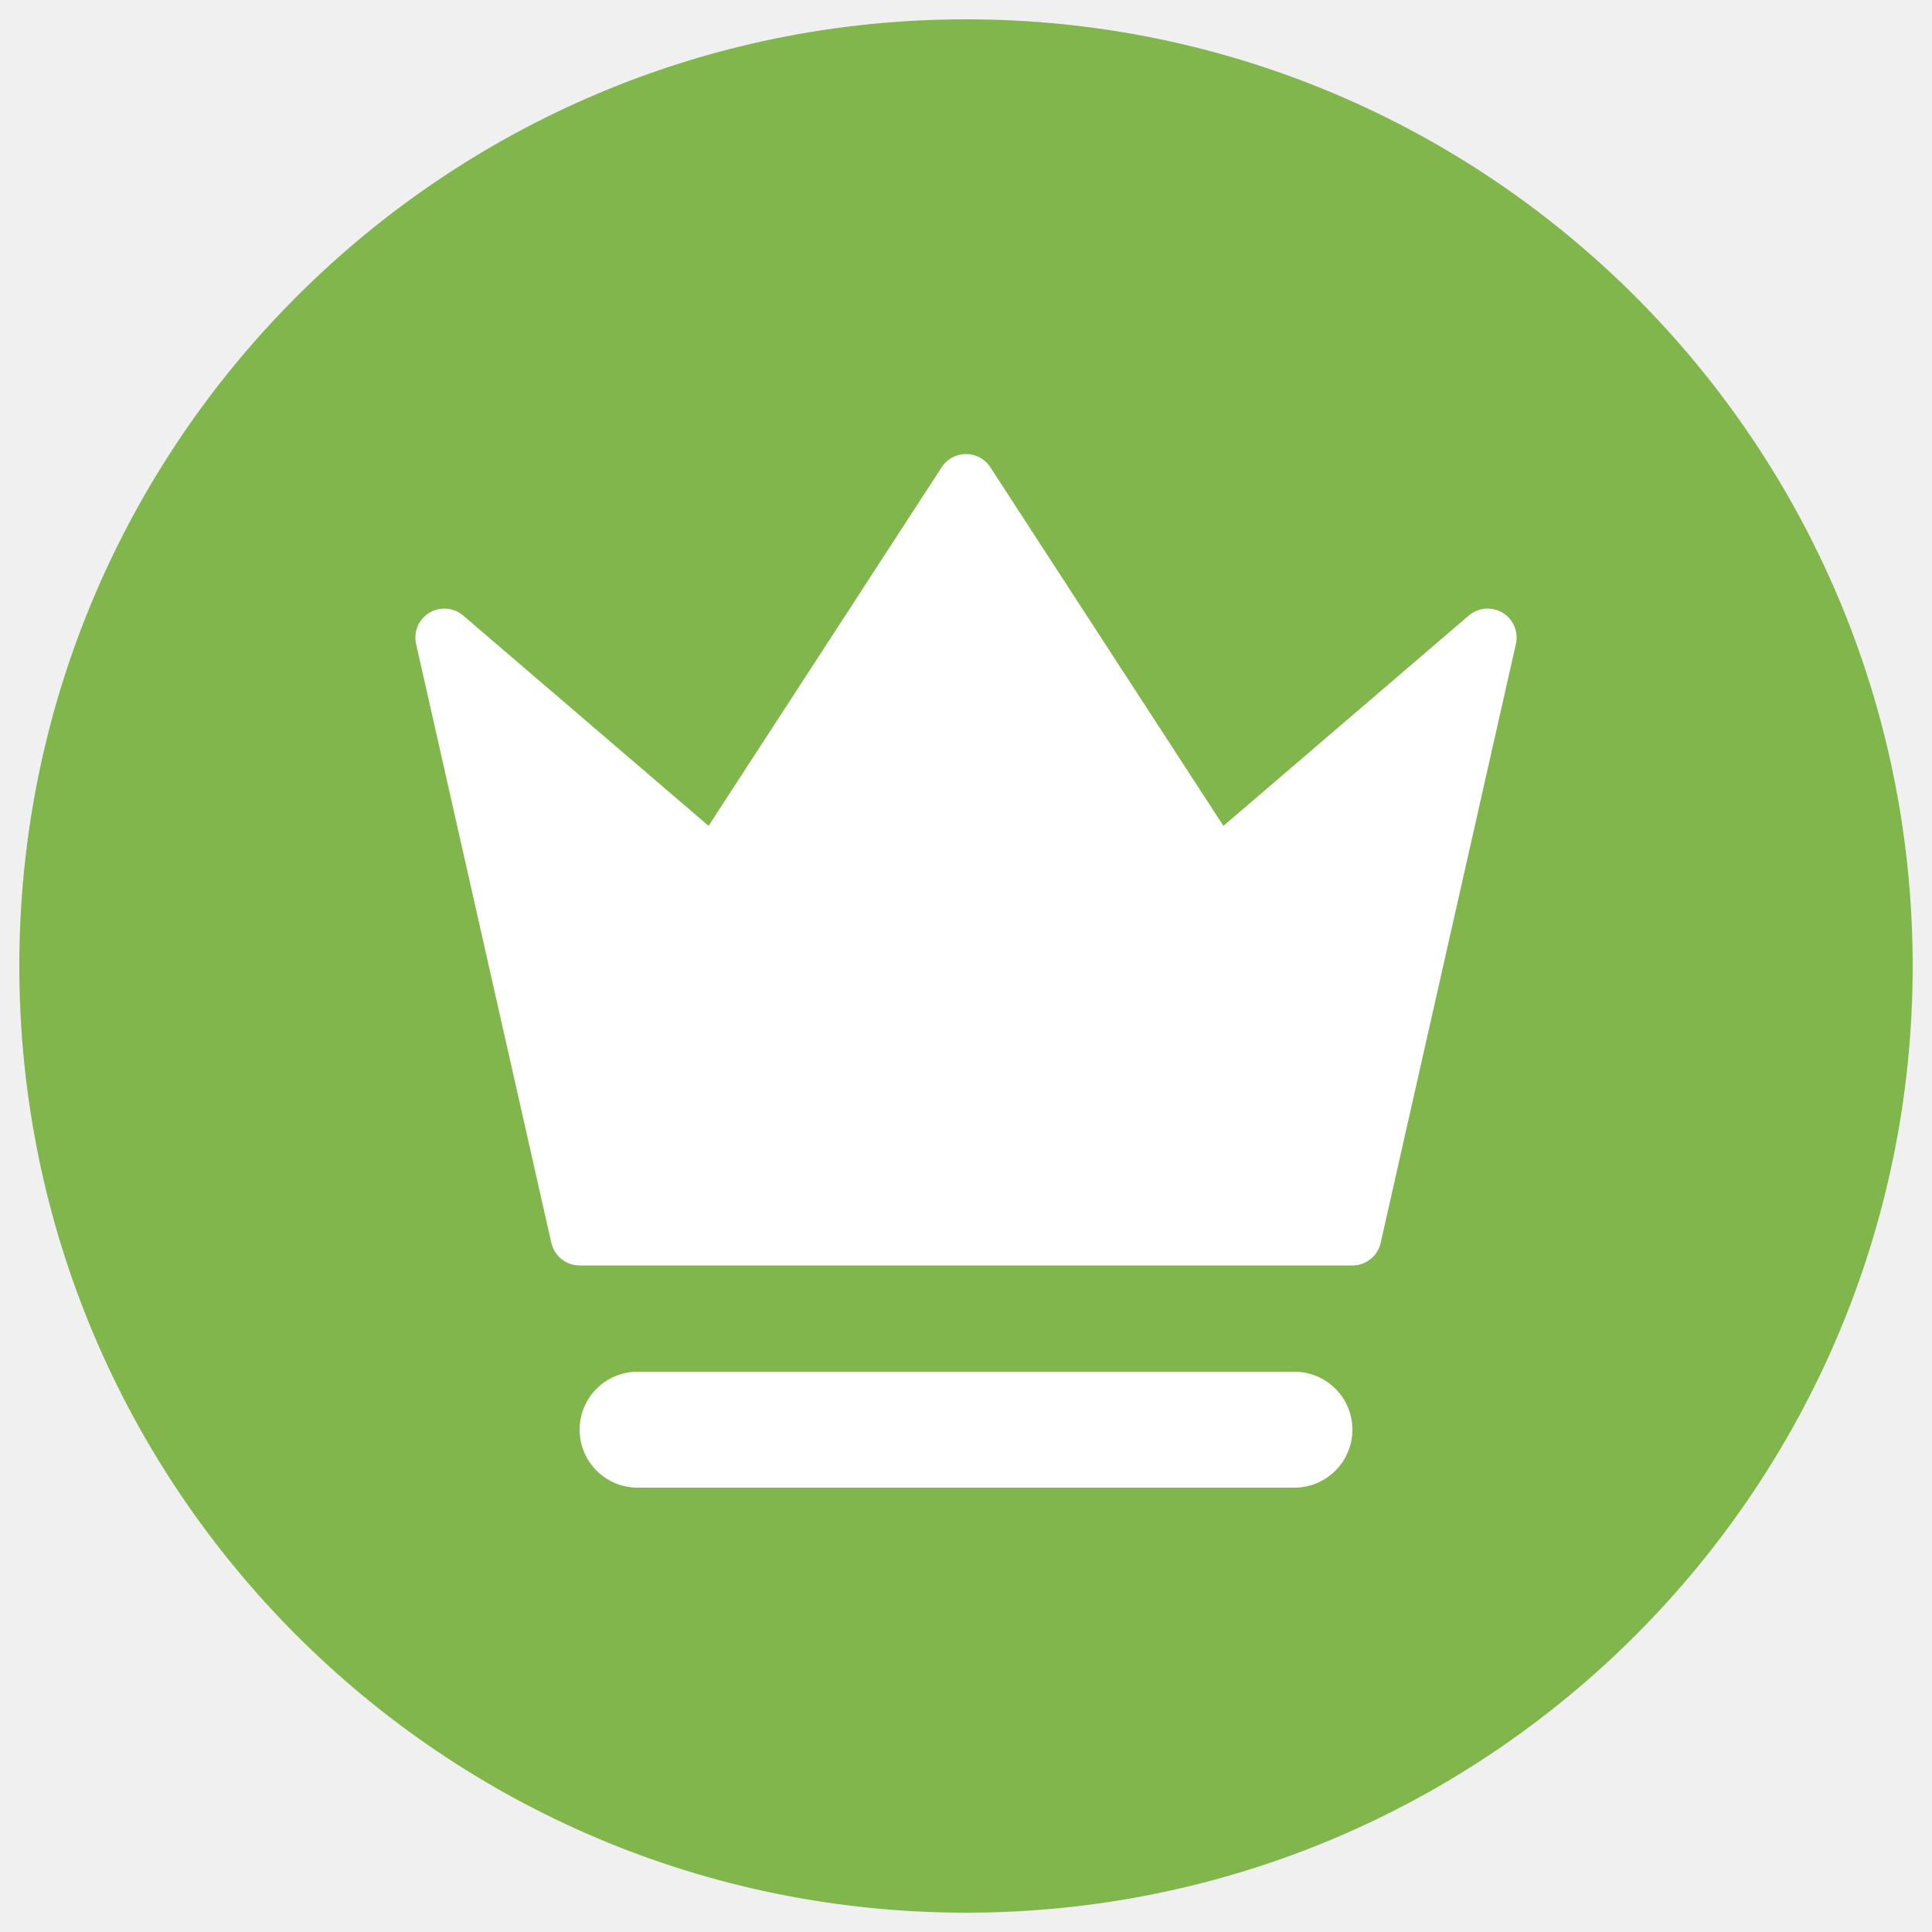
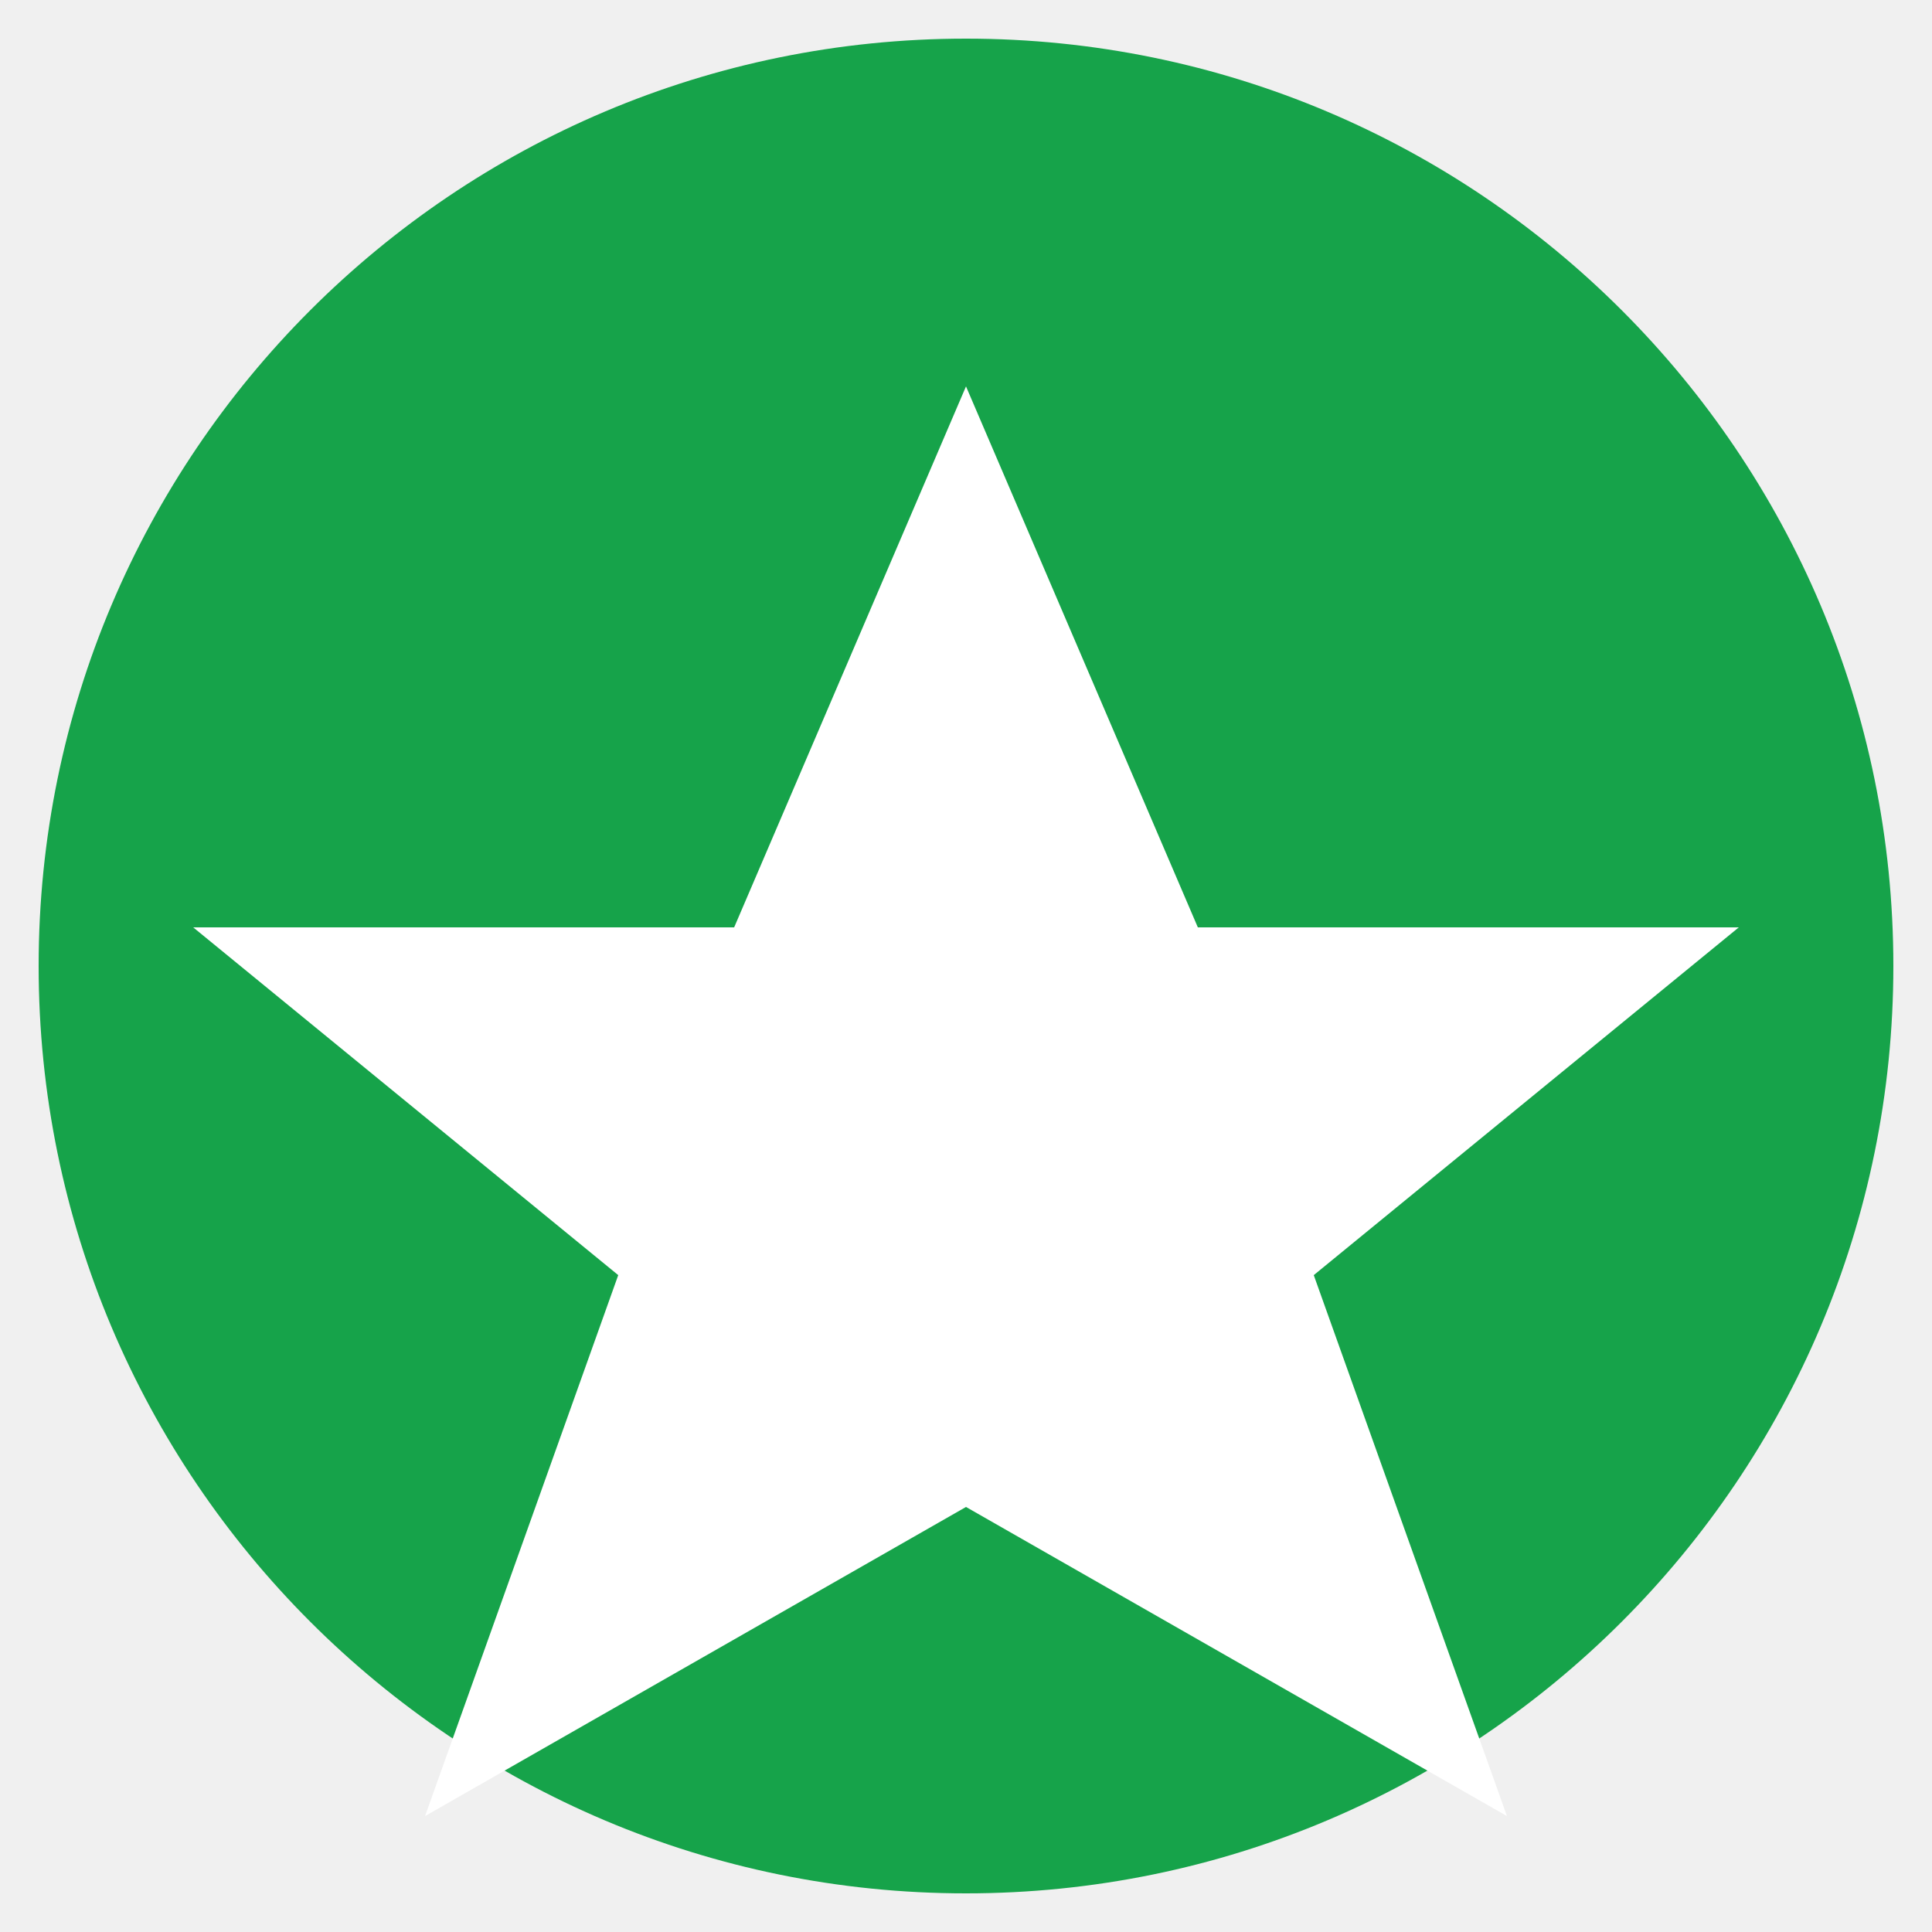
- <svg xmlns="http://www.w3.org/2000/svg" viewBox="0 0 100 100" width="100" height="100" role="img" aria-label="Best move">
-   <circle cx="50" cy="50" r="49" fill="#81b64c" />
-   <path d="M23 33 37 45 50 25 63 45 77 33 70 64H30Z" fill="#fff" stroke="#fff" stroke-width="3" stroke-linejoin="round" />
-   <path d="M33 74H67" fill="none" stroke="#fff" stroke-width="6" stroke-linecap="round" />
+ <svg xmlns="http://www.w3.org/2000/svg" viewBox="0 0 100 100" width="100" height="100" role="img" aria-label="Best">
+   <circle cx="50" cy="50" r="48" fill="#16a34a" />
+   <path d="M50 20 62 48 90 48 68 66 78 94 50 78 22 94 32 66 10 48 38 48Z" fill="white" />
</svg>
